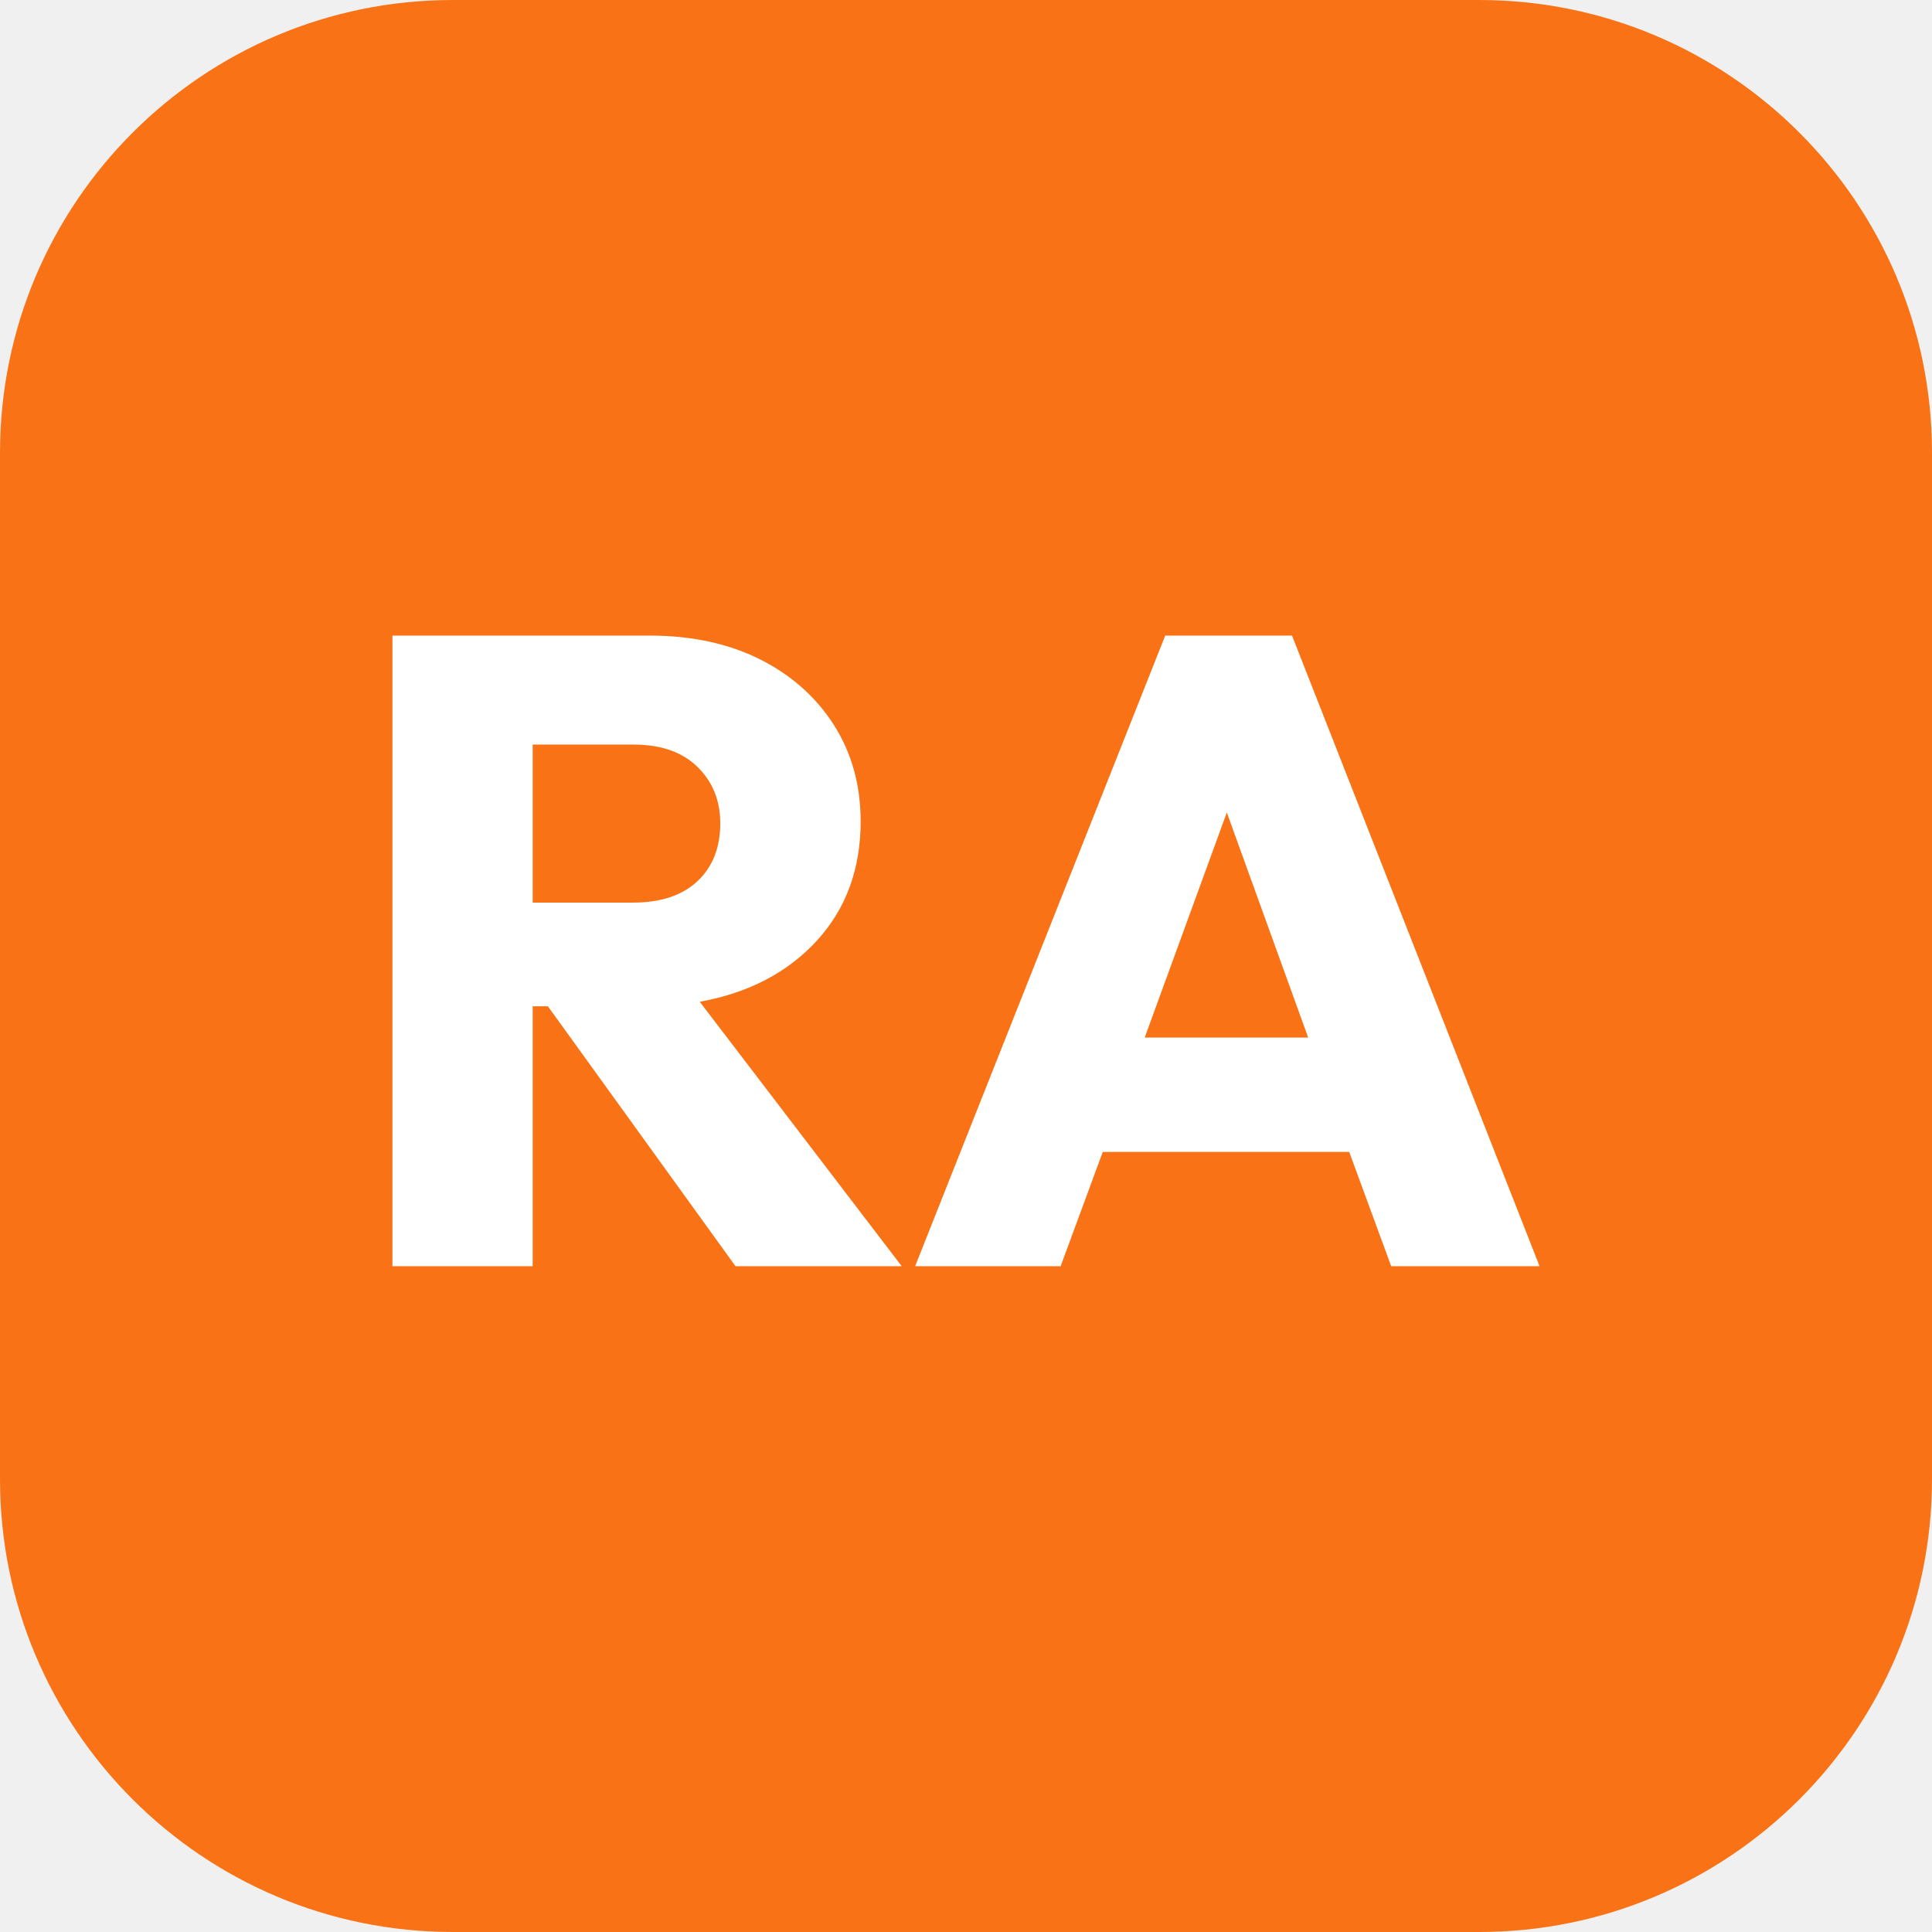
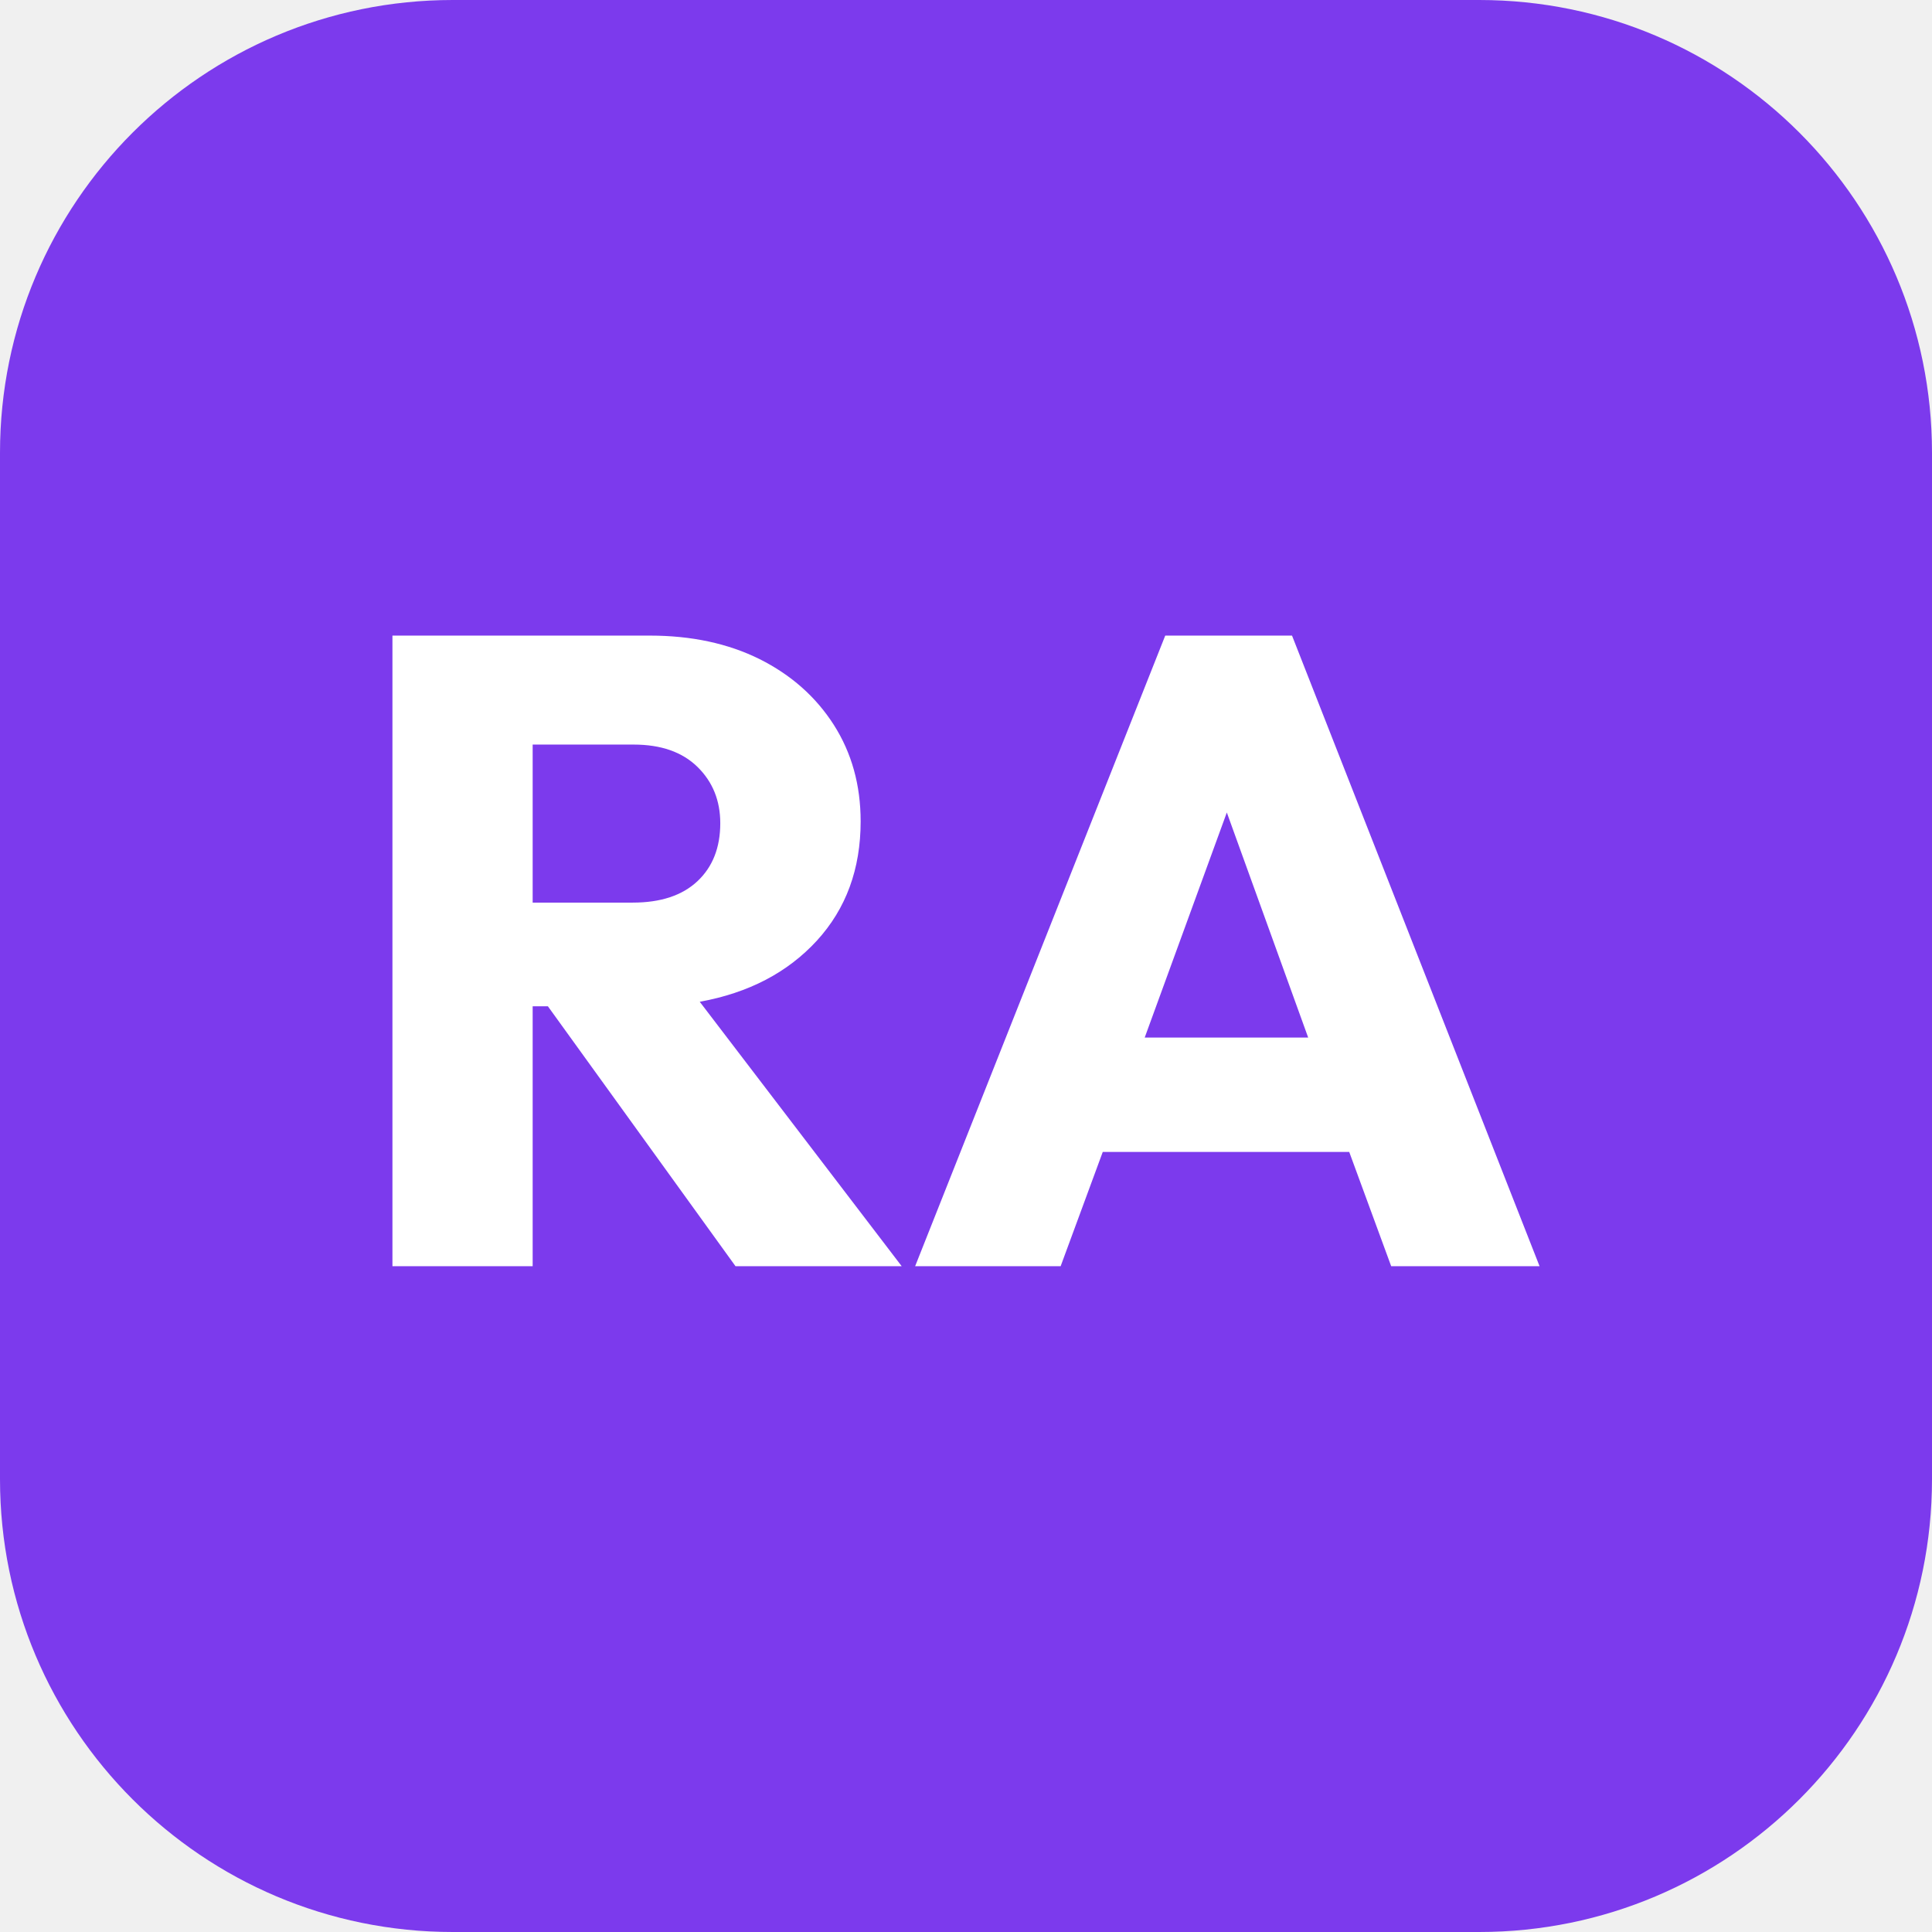
<svg xmlns="http://www.w3.org/2000/svg" viewBox="0 0 128 128" fill="none" role="img" aria-labelledby="title desc">
-   <rect width="128" height="128" rx="30" fill="#F97316" />
+   <rect width="128" height="128" rx="30" fill="#7C3AED" />
  <path fill="#FFFFFF" d="M35.29 83.89L26.00 83.89L26.00 42.11L43.05 42.11Q47.19 42.11 50.33 43.67Q53.46 45.24 55.24 48.02Q57.02 50.81 57.02 54.42L57.02 54.42Q57.02 59.15 54.12 62.32Q51.21 65.49 46.36 66.37L46.36 66.37L59.74 83.89L48.73 83.89L36.30 66.67L35.29 66.67L35.29 83.89M41.98 49.33L41.98 49.33L35.29 49.33L35.29 59.80L41.92 59.80Q44.70 59.80 46.21 58.38Q47.72 56.96 47.72 54.54L47.72 54.54Q47.72 52.29 46.21 50.81Q44.70 49.33 41.98 49.33M70.27 83.89L60.63 83.89L77.20 42.11L85.60 42.11L102.00 83.89L92.17 83.89L89.39 76.32L73.06 76.32L70.27 83.89M81.28 53.83L75.84 68.74L86.67 68.74L81.28 53.83" />
</svg>
